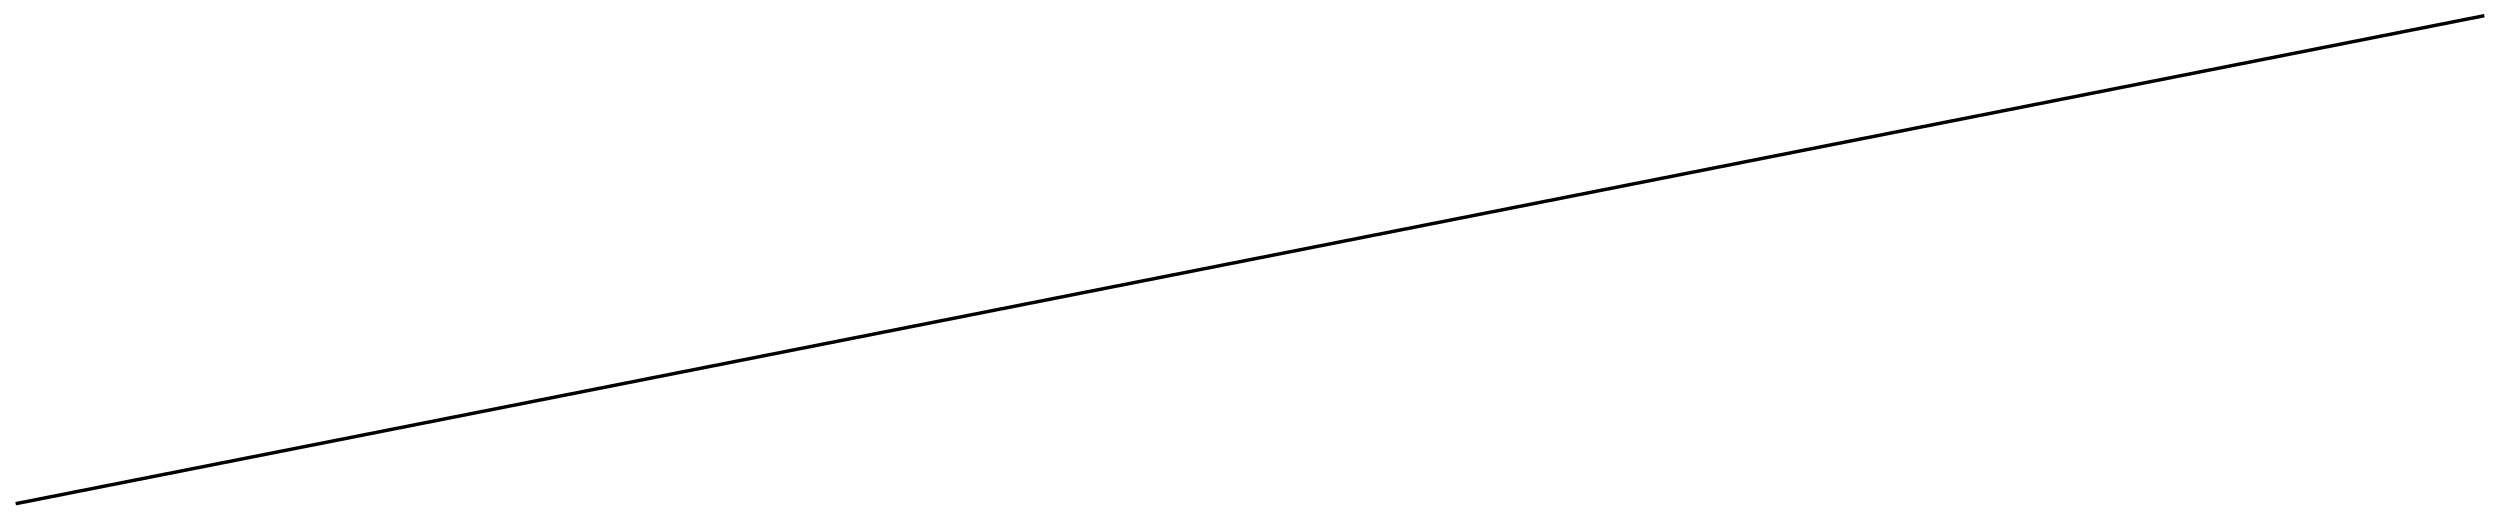
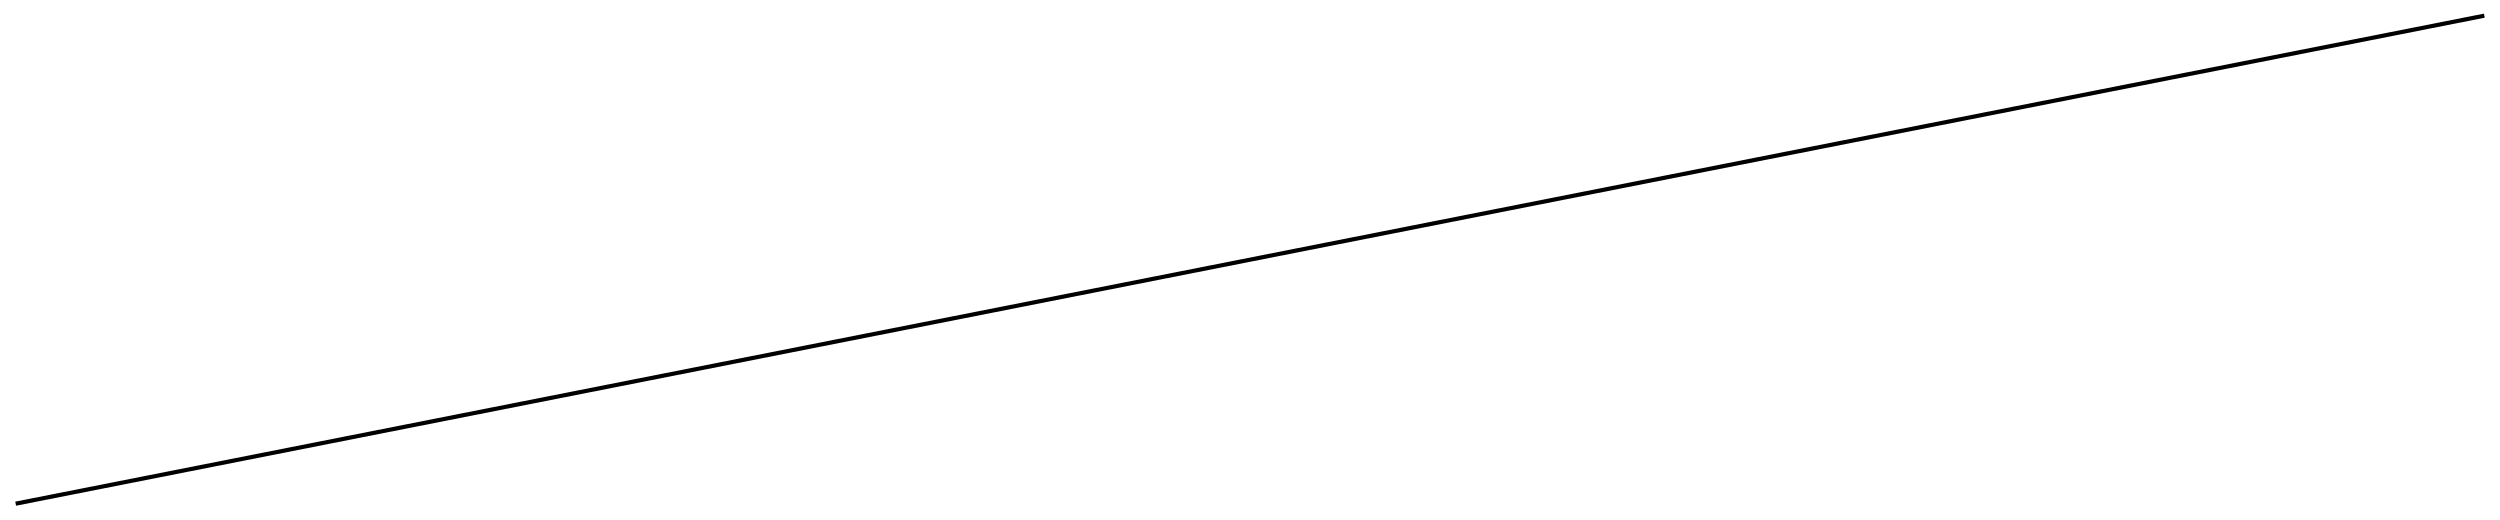
<svg xmlns="http://www.w3.org/2000/svg" version="1.1" id="P-topline" width="159.514mm" height="33.137mm" viewBox="37.713 1797.533 159.514 33.137">
  <style type="text/css" id="style-P-topline">
  .outline {
    stroke: #000000;
    stroke-width: 0.5;
    fill:none;
  }
  </style>
  <g id="P-topline-def">
-     <path style="display:inline;fill:none;stroke:#000000;stroke-width:0.265px;stroke-linecap:butt;stroke-linejoin:miter;stroke-opacity:1" d="M 51.075,176.986 210.101,155.096" id="P-topline-outline" transform="matrix(0.992554,-0.08036897,0.01496052,0.8386101,-14.62963,1685.353)" />
+     <path style="display:inline;fill:none;stroke:#000000;stroke-width:0.265px;stroke-linecap:butt;stroke-linejoin:miter;stroke-opacity:1" d="M 38.713,1829.67 L 196.227,1798.533" id="P-topline-outline" />
  </g>
</svg>
